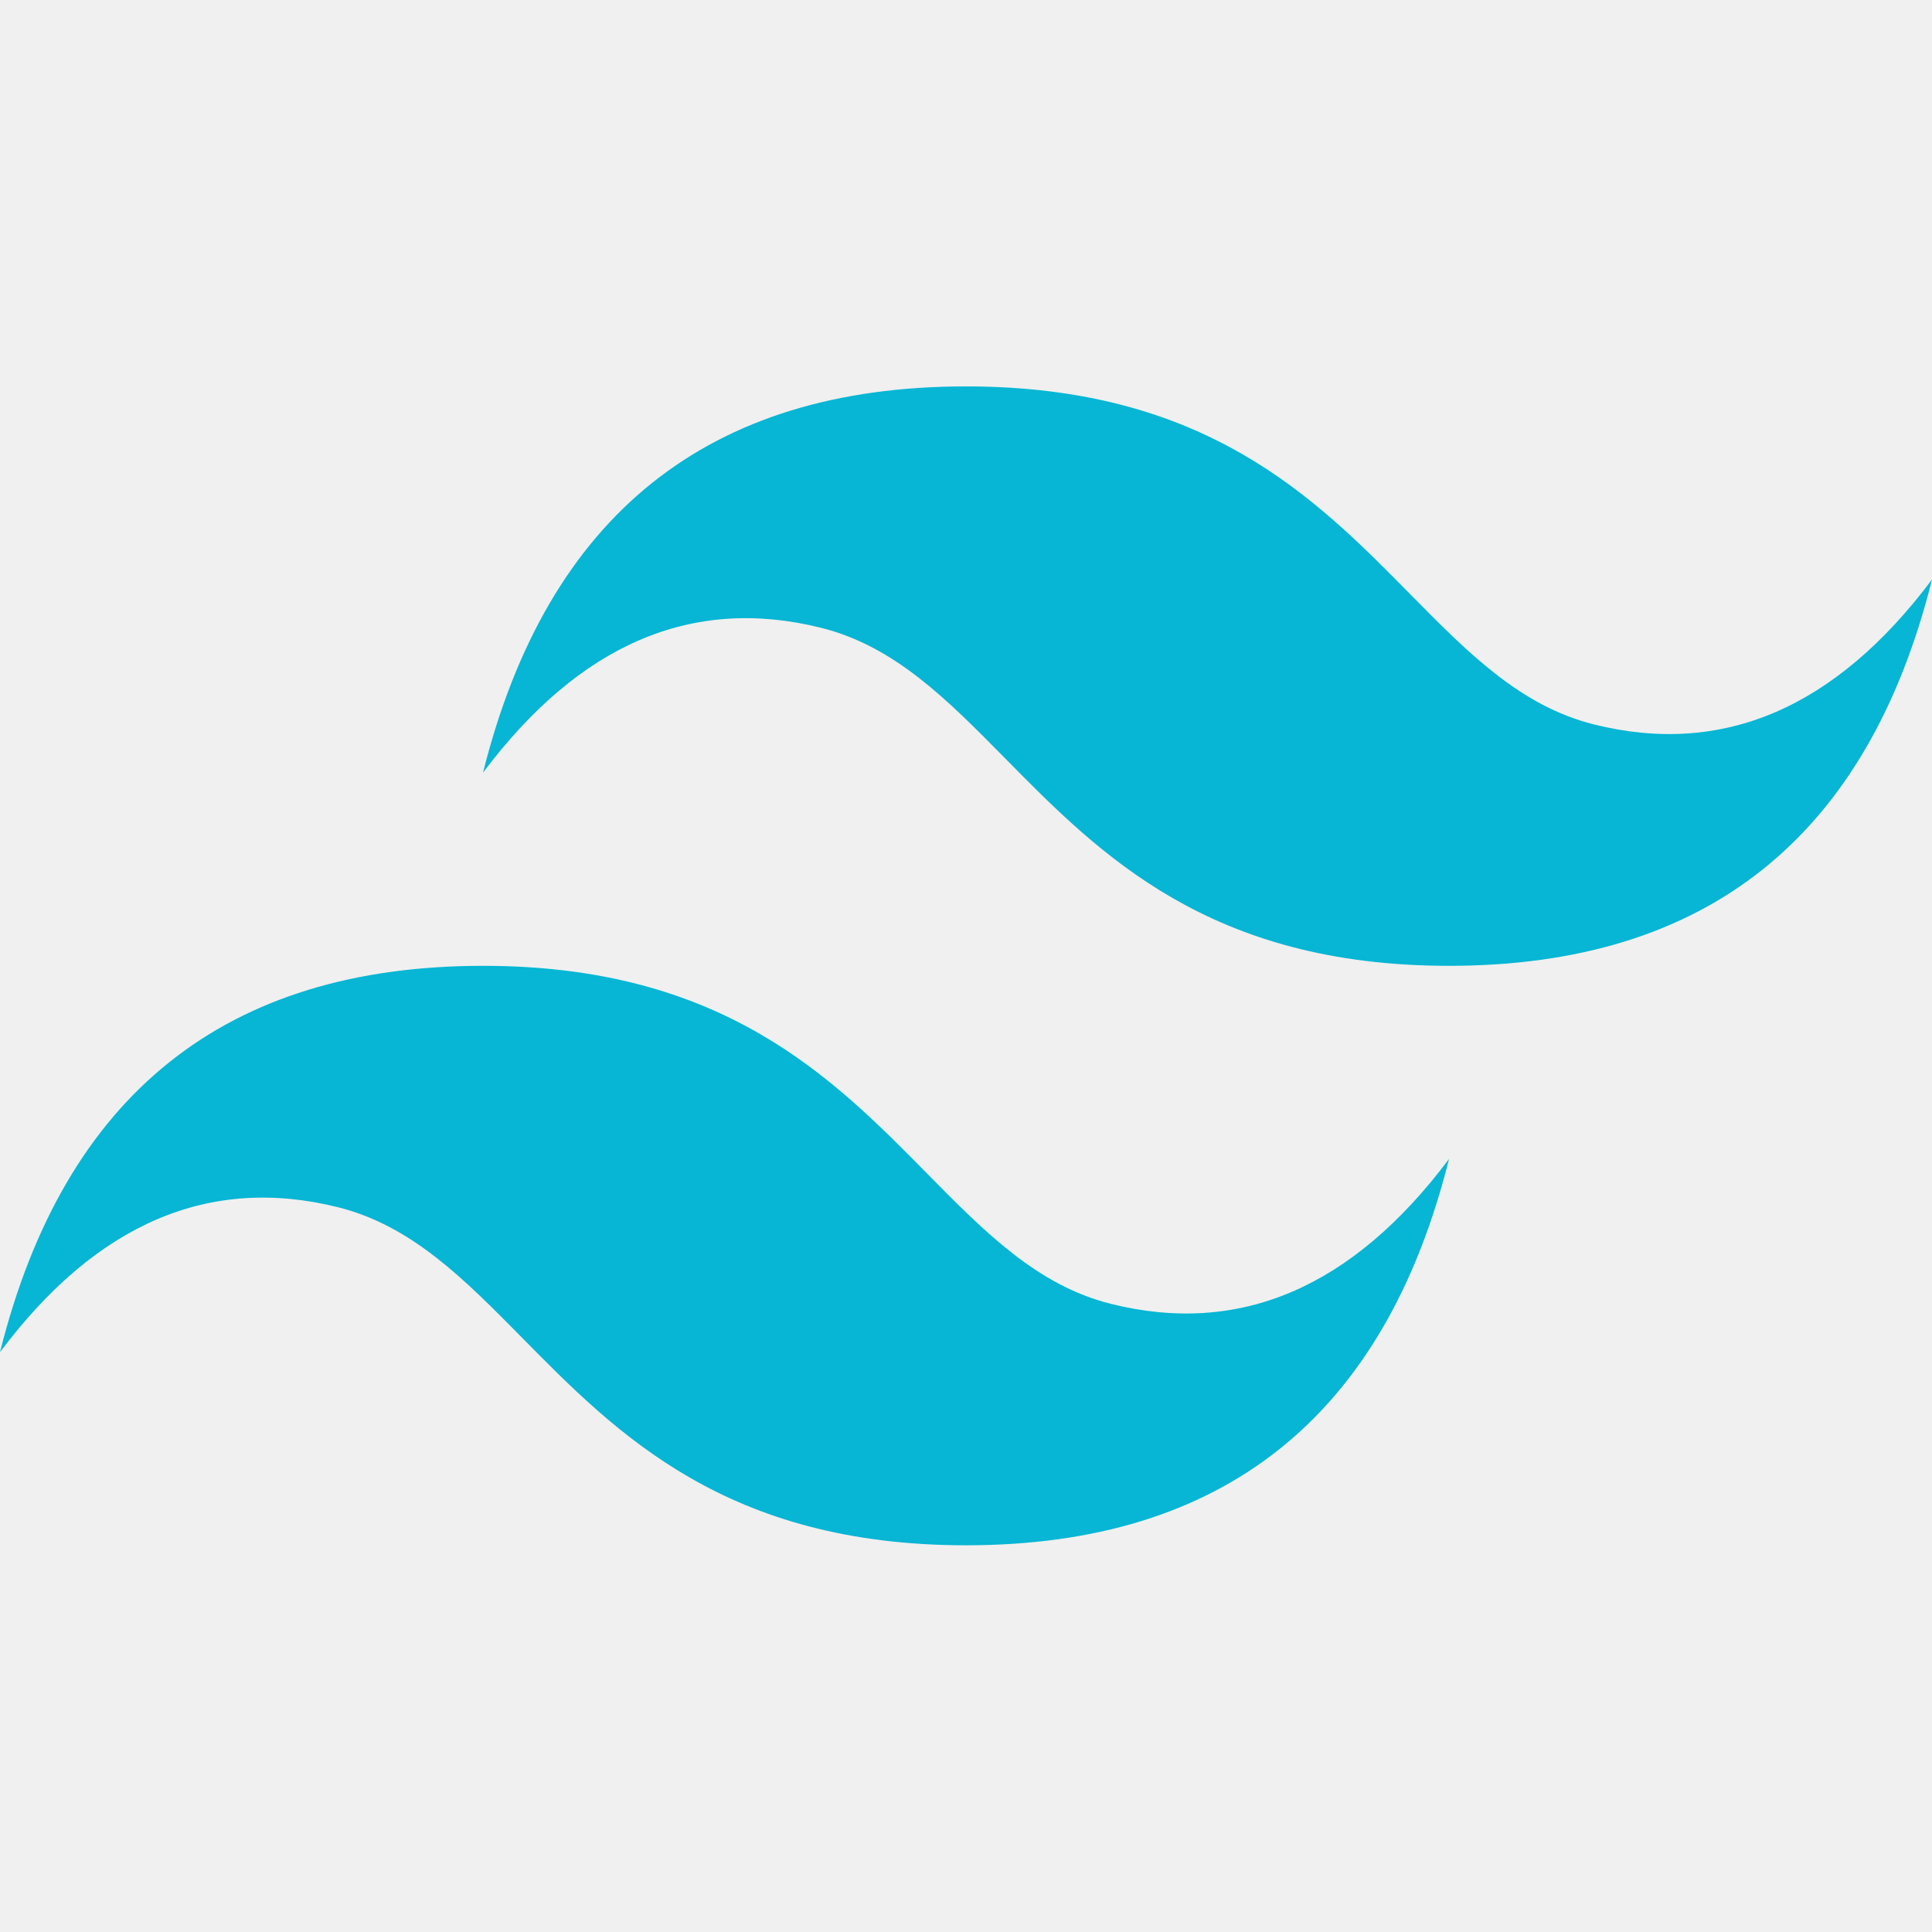
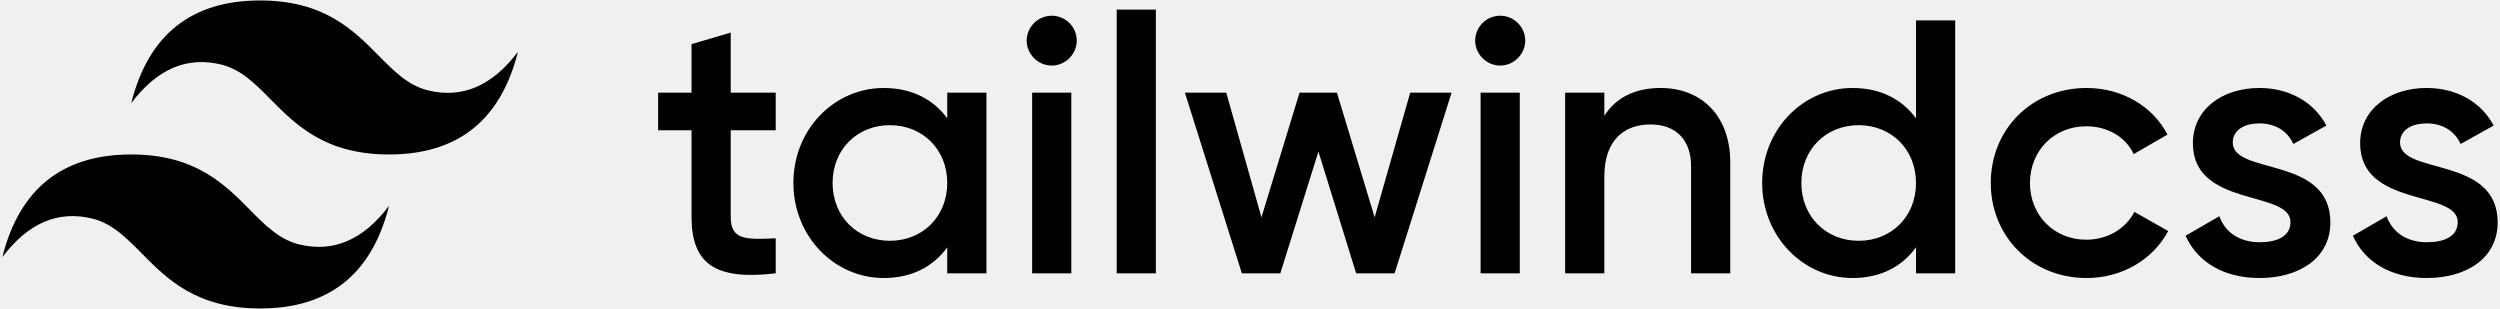
- <svg xmlns="http://www.w3.org/2000/svg" width="100" height="100" viewBox="0 0 100 100" fill="none">
-   <g id="tailwindcss">
-     <g id="tailwindcss_2">
-       <path id="Vector" d="M50 20C36.666 20 28.333 26.665 25 39.994C30 33.329 35.834 30.83 42.5 32.496C46.304 33.446 49.022 36.206 52.032 39.26C56.934 44.234 62.608 49.991 75.001 49.991C88.333 49.991 96.668 43.326 100 29.996C95.001 36.661 89.167 39.161 82.5 37.495C78.697 36.545 75.979 33.785 72.969 30.732C68.067 25.757 62.392 20 50 20ZM25 49.991C11.667 49.991 3.333 56.656 0 69.986C5 63.321 10.833 60.822 17.501 62.488C21.303 63.44 24.022 66.198 27.032 69.251C31.933 74.225 37.608 79.984 50 79.984C63.334 79.984 71.667 73.319 75.001 59.989C70 66.654 64.167 69.153 57.501 67.487C53.697 66.537 50.978 63.776 47.968 60.724C43.066 55.75 37.393 49.991 25 49.991Z" fill="#06B6D4" />
-     </g>
+ <svg xmlns="http://www.w3.org/2000/svg" width="2500" height="309" viewBox="0 0 2500 309" fill="none">
+   <g clip-path="url(#clip0_677_162)">
+     <path d="M775.708 130.258H730.718V216.961C730.718 240.08 745.975 239.706 775.708 238.27V273.307C715.493 280.545 691.532 263.916 691.532 216.961V130.258H658.148V92.663H691.532V44.148L730.718 32.604V92.663H775.708V130.258ZM947.242 92.663H986.428V273.307H947.242V247.287C933.451 266.443 912.018 278.018 883.72 278.018C834.394 278.018 793.398 236.461 793.398 182.985C793.398 129.166 834.394 87.983 883.72 87.983C912.018 87.983 933.451 99.527 947.242 118.309V92.663ZM889.897 240.798C922.563 240.798 947.242 216.587 947.242 182.985C947.242 149.383 922.563 125.173 889.897 125.173C857.232 125.173 832.584 149.383 832.584 182.985C832.584 216.587 857.232 240.798 889.897 240.798ZM1051.73 65.582C1037.94 65.582 1026.68 54.007 1026.68 40.654C1026.71 37.378 1027.36 34.133 1028.61 31.107C1029.87 28.081 1031.72 25.333 1034.04 23.02C1036.36 20.708 1039.12 18.875 1042.15 17.628C1045.18 16.381 1048.45 15.725 1051.73 15.725C1055 15.725 1058.25 16.381 1061.31 17.628C1064.33 18.877 1067.08 20.717 1069.42 23.026C1071.73 25.366 1073.57 28.111 1074.85 31.107C1076.1 34.133 1076.75 37.378 1076.75 40.654C1076.75 54.007 1065.52 65.582 1051.73 65.582ZM1032.14 273.307V92.663H1071.32V273.307H1032.14ZM1116.69 273.307V9.579H1155.87V273.307H1116.69ZM1410.21 92.663H1451.58L1394.61 273.307H1356.14L1318.42 151.567L1280.33 273.307H1241.86L1184.89 92.663H1226.26L1261.45 217.304L1299.54 92.663H1336.92L1374.64 217.304L1410.21 92.663ZM1500.19 65.582C1486.4 65.582 1475.17 54.007 1475.17 40.654C1475.17 37.378 1475.82 34.133 1477.07 31.107C1478.35 28.111 1480.19 25.366 1482.5 23.026C1484.84 20.717 1487.58 18.877 1490.61 17.628C1493.67 16.381 1496.91 15.725 1500.19 15.725C1506.82 15.727 1513.18 18.352 1517.88 23.026C1520.22 25.366 1522.06 28.111 1523.31 31.107C1524.59 34.133 1525.24 37.378 1525.24 40.654C1525.24 54.007 1513.98 65.582 1500.19 65.582ZM1480.59 273.307V92.663H1519.78V273.307H1480.59ZM1730.25 162.394V273.307H1691.07V166.387C1691.07 138.9 1675.09 124.455 1650.41 124.455C1624.64 124.455 1604.33 139.649 1604.33 176.496V273.307H1565.14V92.663H1604.33V115.782C1616.31 97 1635.9 87.983 1660.58 87.983C1701.21 87.983 1730.25 115.439 1730.25 162.394ZM1916.01 20.405H1955.2V273.307H1916.01V247.287C1902.22 266.443 1880.82 278.018 1852.52 278.018C1803.16 278.018 1762.17 236.461 1762.17 182.985C1762.17 129.166 1803.16 87.983 1852.52 87.983C1880.82 87.983 1902.22 99.527 1916.01 118.309V20.405ZM1858.7 240.798C1891.33 240.798 1916.01 216.587 1916.01 182.985C1916.01 149.383 1891.33 125.173 1858.7 125.173C1826.03 125.173 1801.36 149.383 1801.36 182.985C1801.36 216.587 1826.03 240.798 1858.7 240.798ZM1990.77 182.985C1990.77 129.166 2031.76 87.983 2086.55 87.983C2122.12 87.983 2152.94 106.391 2167.45 134.595L2133.72 154.095C2125.73 137.122 2107.95 126.265 2086.17 126.265C2054.26 126.265 2029.95 150.475 2029.95 182.985C2029.95 215.495 2054.26 239.706 2086.17 239.706C2107.95 239.706 2125.73 228.505 2134.44 211.907L2168.2 231.032C2152.94 259.58 2122.12 278.018 2086.55 278.018C2031.76 278.018 1990.77 236.461 1990.77 182.985ZM2330.37 222.359C2330.37 258.488 2298.8 278.018 2259.61 278.018C2223.33 278.018 2197.21 261.732 2185.61 235.743L2219.33 216.212C2225.17 232.498 2239.67 242.233 2259.61 242.233C2277.05 242.233 2290.47 236.461 2290.47 222.016C2290.47 189.849 2192.88 207.913 2192.88 143.237C2192.88 109.292 2222.27 87.983 2259.27 87.983C2289 87.983 2313.68 101.711 2326.38 125.547L2293.37 143.986C2286.85 129.884 2274.15 123.394 2259.27 123.394C2245.1 123.394 2232.78 129.509 2232.78 142.52C2232.78 175.404 2330.37 155.53 2330.37 222.359ZM2497.66 222.359C2497.66 258.488 2466.09 278.018 2426.9 278.018C2390.62 278.018 2364.47 261.732 2352.87 235.743L2386.62 216.212C2392.43 232.498 2406.93 242.233 2426.9 242.233C2444.31 242.233 2457.73 236.461 2457.73 222.016C2457.73 189.849 2360.14 207.913 2360.14 143.237C2360.14 109.292 2389.53 87.983 2426.53 87.983C2456.29 87.983 2480.97 101.711 2493.67 125.547L2460.63 143.986C2454.11 129.884 2441.41 123.394 2426.53 123.394C2412.39 123.394 2400.04 129.509 2400.04 142.52C2400.04 175.404 2497.66 155.53 2497.66 222.359Z" fill="black" />
+     <path d="M260.138 0.469C191.406 0.469 148.413 34.694 131.222 103.146C157.024 68.92 187.1 56.066 221.482 64.615C241.075 69.513 255.084 83.677 270.621 99.371C295.893 124.892 325.158 154.469 389.054 154.469C457.786 154.469 500.747 120.243 517.938 51.792C492.168 86.017 462.092 98.84 427.71 90.292C408.117 85.425 394.077 71.229 378.571 55.567C353.299 30.015 324.034 0.469 260.138 0.469ZM131.222 154.469C62.49 154.469 19.529 188.694 2.338 257.146C28.109 222.92 58.185 210.097 92.566 218.646C112.191 223.513 126.199 237.709 141.705 253.371C166.977 278.923 196.242 308.469 260.138 308.469C328.901 308.469 371.863 274.243 389.054 205.792C363.252 240.017 333.176 252.871 298.825 244.323C279.201 239.425 265.192 225.26 249.655 209.567C224.384 184.046 195.119 154.469 131.222 154.469Z" fill="black" />
  </g>
+   <defs>
+     <clipPath id="clip0_677_162">
+       <rect width="2500" height="308" fill="white" transform="translate(0 0.46875)" />
+     </clipPath>
+   </defs>
</svg>
